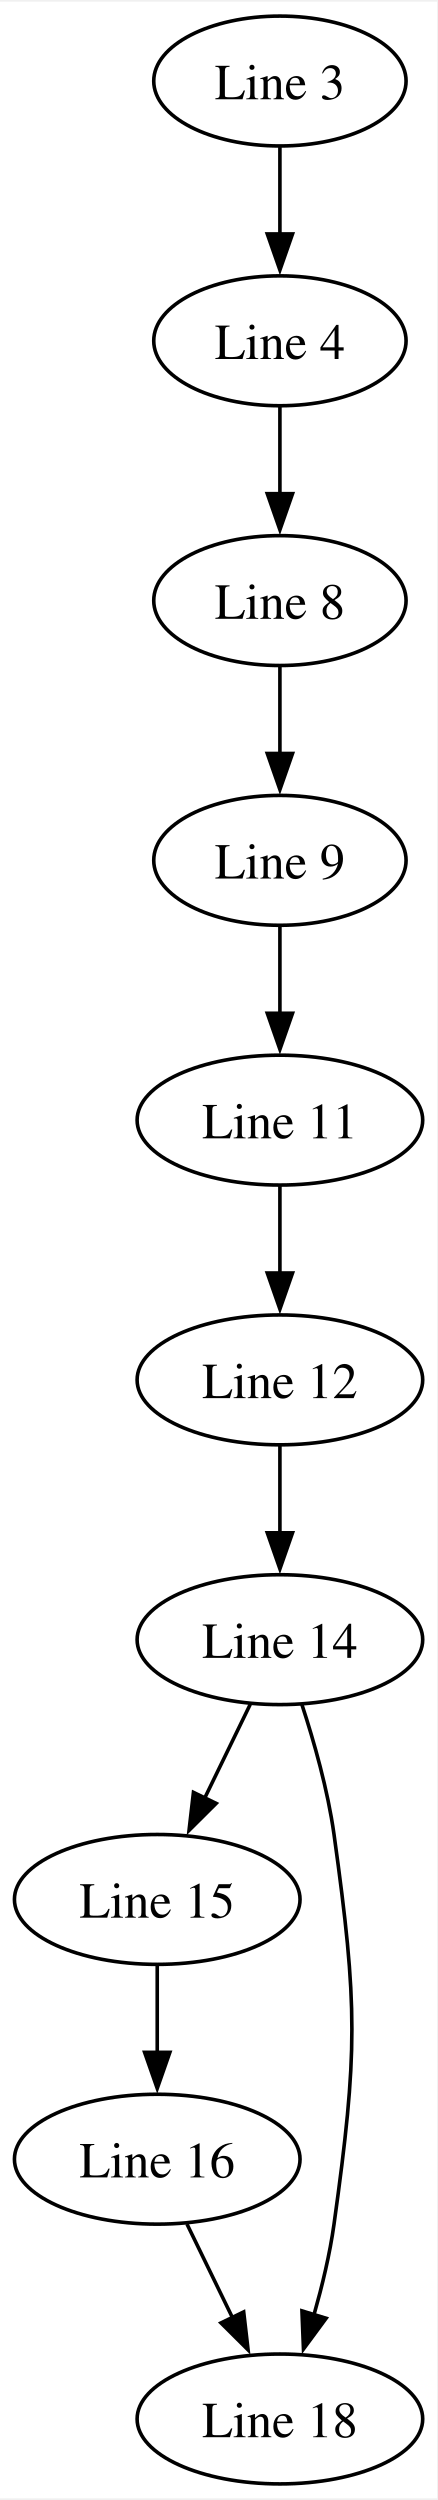
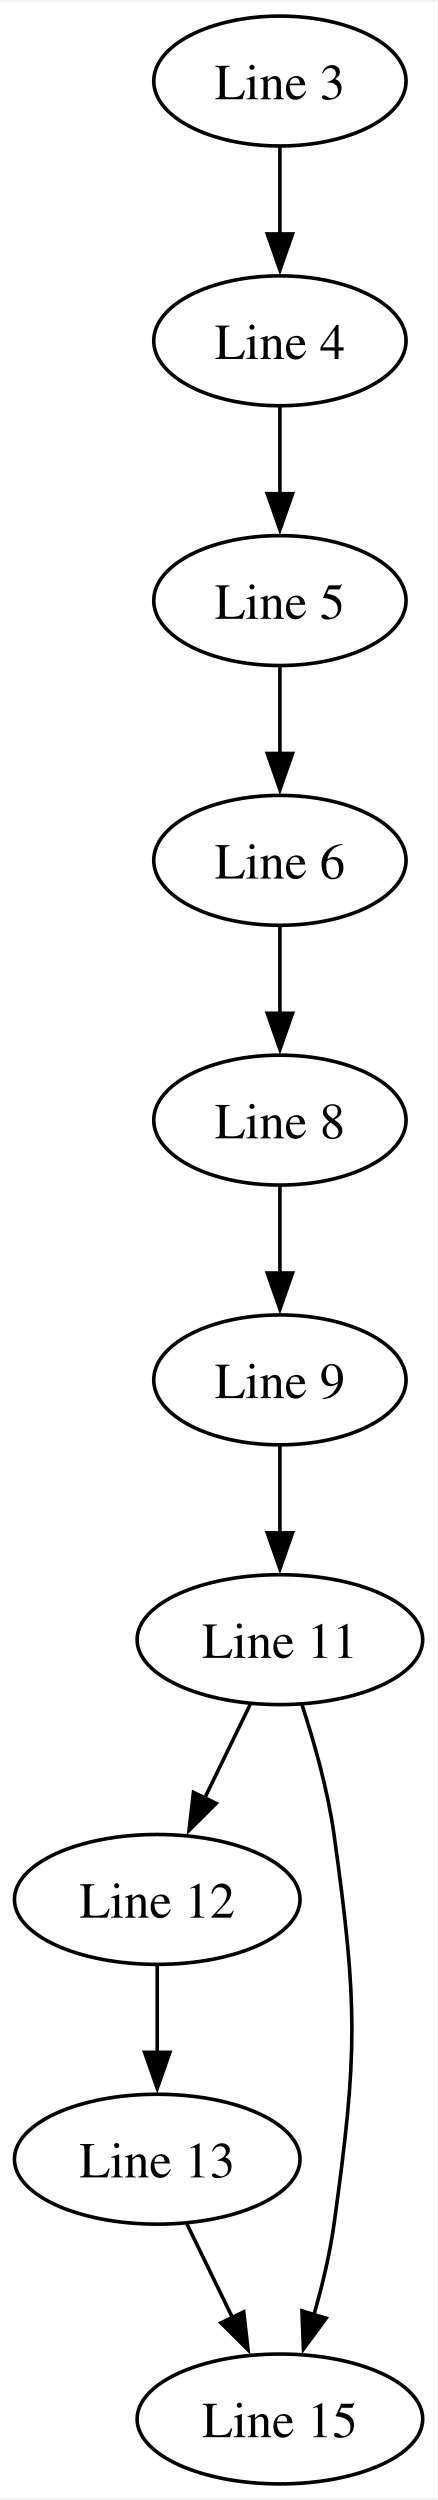
<svg xmlns="http://www.w3.org/2000/svg" width="121pt" height="692pt" viewBox="0.00 0.00 121.16 692.00">
  <g id="graph0" class="graph" transform="scale(1 1) rotate(0) translate(4 688)">
    <polygon fill="white" stroke="none" points="-4,4 -4,-688 117.16,-688 117.16,4 -4,4" />
    <g id="node1" class="node">
      <ellipse fill="none" stroke="black" cx="73.58" cy="-666" rx="34.97" ry="18" />
      <text text-anchor="middle" x="73.58" y="-660.95" font-family="Times,serif" font-size="14.00">Line 3</text>
    </g>
    <g id="node2" class="node">
      <ellipse fill="none" stroke="black" cx="73.58" cy="-594" rx="34.97" ry="18" />
      <text text-anchor="middle" x="73.58" y="-588.95" font-family="Times,serif" font-size="14.00">Line 4</text>
    </g>
    <g id="edge1" class="edge">
      <path fill="none" stroke="black" d="M73.58,-647.7C73.58,-640.41 73.58,-631.73 73.58,-623.54" />
      <polygon fill="black" stroke="black" points="77.08,-623.62 73.58,-613.62 70.08,-623.62 77.08,-623.62" />
    </g>
    <g id="node3" class="node">
      <ellipse fill="none" stroke="black" cx="73.58" cy="-522" rx="34.97" ry="18" />
-       <text text-anchor="middle" x="73.58" y="-516.95" font-family="Times,serif" font-size="14.00">Line 8</text>
+       <text text-anchor="middle" x="73.58" y="-516.95" font-family="Times,serif" font-size="14.00">Line 5</text>
    </g>
    <g id="edge2" class="edge">
      <path fill="none" stroke="black" d="M73.58,-575.7C73.58,-568.41 73.58,-559.73 73.58,-551.54" />
      <polygon fill="black" stroke="black" points="77.08,-551.62 73.58,-541.62 70.08,-551.62 77.08,-551.62" />
    </g>
    <g id="node4" class="node">
      <ellipse fill="none" stroke="black" cx="73.58" cy="-450" rx="34.97" ry="18" />
-       <text text-anchor="middle" x="73.58" y="-444.95" font-family="Times,serif" font-size="14.00">Line 9</text>
+       <text text-anchor="middle" x="73.58" y="-444.95" font-family="Times,serif" font-size="14.00">Line 6</text>
    </g>
    <g id="edge3" class="edge">
      <path fill="none" stroke="black" d="M73.58,-503.7C73.58,-496.41 73.58,-487.73 73.58,-479.54" />
      <polygon fill="black" stroke="black" points="77.08,-479.62 73.58,-469.62 70.08,-479.62 77.08,-479.62" />
    </g>
    <g id="node5" class="node">
-       <ellipse fill="none" stroke="black" cx="73.58" cy="-378" rx="39.58" ry="18" />
-       <text text-anchor="middle" x="73.58" y="-372.95" font-family="Times,serif" font-size="14.00">Line 11</text>
+       <ellipse fill="none" stroke="black" cx="73.58" cy="-378" rx="34.97" ry="18" />
+       <text text-anchor="middle" x="73.58" y="-372.95" font-family="Times,serif" font-size="14.00">Line 8</text>
    </g>
    <g id="edge4" class="edge">
      <path fill="none" stroke="black" d="M73.58,-431.7C73.58,-424.41 73.58,-415.73 73.58,-407.54" />
      <polygon fill="black" stroke="black" points="77.08,-407.62 73.58,-397.62 70.08,-407.62 77.08,-407.62" />
    </g>
    <g id="node6" class="node">
-       <ellipse fill="none" stroke="black" cx="73.58" cy="-306" rx="39.58" ry="18" />
-       <text text-anchor="middle" x="73.58" y="-300.95" font-family="Times,serif" font-size="14.00">Line 12</text>
+       <ellipse fill="none" stroke="black" cx="73.58" cy="-306" rx="34.97" ry="18" />
+       <text text-anchor="middle" x="73.58" y="-300.95" font-family="Times,serif" font-size="14.00">Line 9</text>
    </g>
    <g id="edge5" class="edge">
      <path fill="none" stroke="black" d="M73.58,-359.7C73.58,-352.41 73.58,-343.73 73.58,-335.54" />
      <polygon fill="black" stroke="black" points="77.08,-335.62 73.58,-325.62 70.08,-335.62 77.08,-335.62" />
    </g>
    <g id="node7" class="node">
      <ellipse fill="none" stroke="black" cx="73.58" cy="-234" rx="39.58" ry="18" />
-       <text text-anchor="middle" x="73.58" y="-228.95" font-family="Times,serif" font-size="14.00">Line 14</text>
+       <text text-anchor="middle" x="73.58" y="-228.95" font-family="Times,serif" font-size="14.00">Line 11</text>
    </g>
    <g id="edge6" class="edge">
      <path fill="none" stroke="black" d="M73.58,-287.7C73.58,-280.41 73.58,-271.73 73.58,-263.54" />
      <polygon fill="black" stroke="black" points="77.08,-263.62 73.58,-253.62 70.08,-263.62 77.08,-263.62" />
    </g>
    <g id="node8" class="node">
      <ellipse fill="none" stroke="black" cx="39.58" cy="-162" rx="39.58" ry="18" />
-       <text text-anchor="middle" x="39.58" y="-156.95" font-family="Times,serif" font-size="14.00">Line 15</text>
+       <text text-anchor="middle" x="39.58" y="-156.95" font-family="Times,serif" font-size="14.00">Line 12</text>
    </g>
    <g id="edge7" class="edge">
      <path fill="none" stroke="black" d="M65.35,-216.05C61.55,-208.23 56.94,-198.75 52.68,-189.98" />
      <polygon fill="black" stroke="black" points="55.91,-188.62 48.4,-181.15 49.62,-191.67 55.91,-188.62" />
    </g>
    <g id="node9" class="node">
      <ellipse fill="none" stroke="black" cx="73.58" cy="-18" rx="39.58" ry="18" />
-       <text text-anchor="middle" x="73.58" y="-12.95" font-family="Times,serif" font-size="14.00">Line 18</text>
+       <text text-anchor="middle" x="73.58" y="-12.95" font-family="Times,serif" font-size="14.00">Line 15</text>
    </g>
    <g id="edge8" class="edge">
      <path fill="none" stroke="black" d="M79.66,-216.07C83.03,-205.79 86.87,-192.31 88.58,-180 95.18,-132.46 95.18,-119.54 88.58,-72 87.43,-63.73 85.32,-54.93 83.04,-46.93" />
      <polygon fill="black" stroke="black" points="86.39,-45.91 80.11,-37.38 79.69,-47.96 86.39,-45.91" />
    </g>
    <g id="node10" class="node">
      <ellipse fill="none" stroke="black" cx="39.58" cy="-90" rx="39.58" ry="18" />
-       <text text-anchor="middle" x="39.58" y="-84.95" font-family="Times,serif" font-size="14.00">Line 16</text>
+       <text text-anchor="middle" x="39.58" y="-84.95" font-family="Times,serif" font-size="14.00">Line 13</text>
    </g>
    <g id="edge9" class="edge">
      <path fill="none" stroke="black" d="M39.58,-143.7C39.58,-136.41 39.58,-127.73 39.58,-119.54" />
      <polygon fill="black" stroke="black" points="43.08,-119.62 39.58,-109.62 36.08,-119.62 43.08,-119.62" />
    </g>
    <g id="edge10" class="edge">
      <path fill="none" stroke="black" d="M47.81,-72.05C51.61,-64.23 56.22,-54.75 60.48,-45.98" />
      <polygon fill="black" stroke="black" points="63.54,-47.67 64.76,-37.15 57.25,-44.62 63.54,-47.67" />
    </g>
  </g>
</svg>
